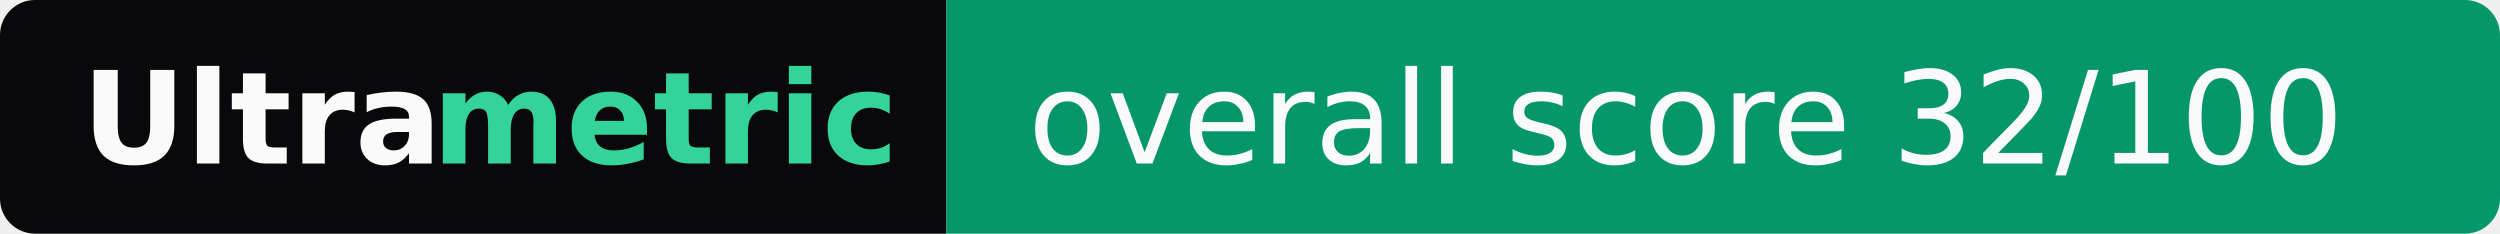
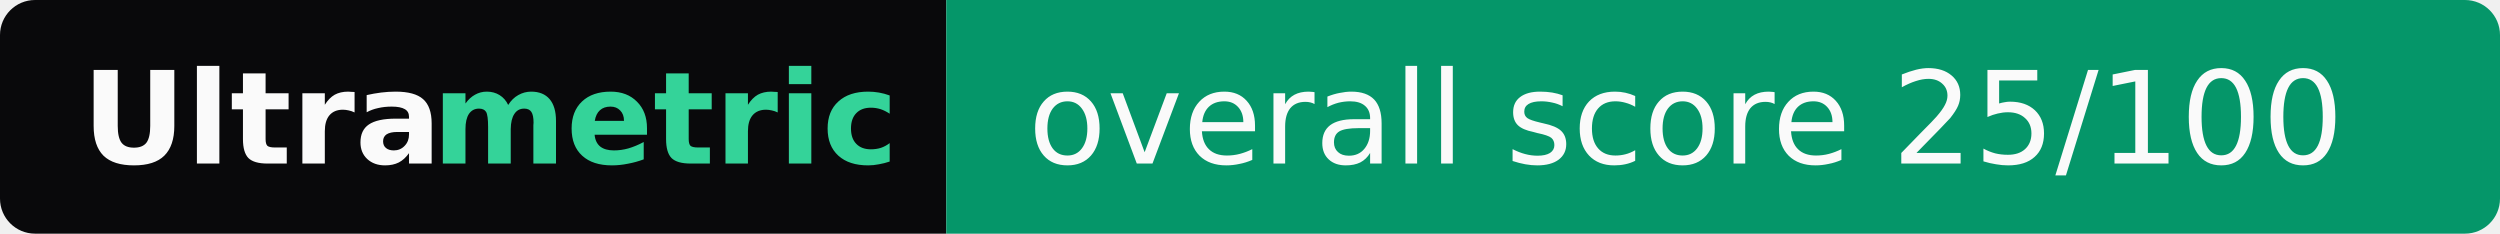
- <svg xmlns="http://www.w3.org/2000/svg" width="214" height="20" role="img" aria-label="Ultrametric: overall score 32/100">
+ <svg xmlns="http://www.w3.org/2000/svg" width="214" height="20" role="img" aria-label="Ultrametric: overall score 25/100">
  <clipPath id="r">
    <rect width="214" height="20" rx="3" fill="#fff" />
  </clipPath>
  <g clip-path="url(#r)">
    <rect width="81" height="20" fill="#09090b" />
    <rect x="81" width="133" height="20" fill="#059669" />
  </g>
  <g font-family="Verdana,Geneva,DejaVu Sans,sans-serif" font-size="11">
    <text x="7" y="14" textLength="30" font-weight="bold" fill="#fafafa">Ultra</text>
    <text x="37" y="14" textLength="37" font-weight="bold" fill="#34d399">metric</text>
-     <text x="88" y="14" textLength="119" fill="#fafafa">overall score 32/100</text>
+     <text x="88" y="14" textLength="119" fill="#fafafa">overall score 25/100</text>
  </g>
</svg>
